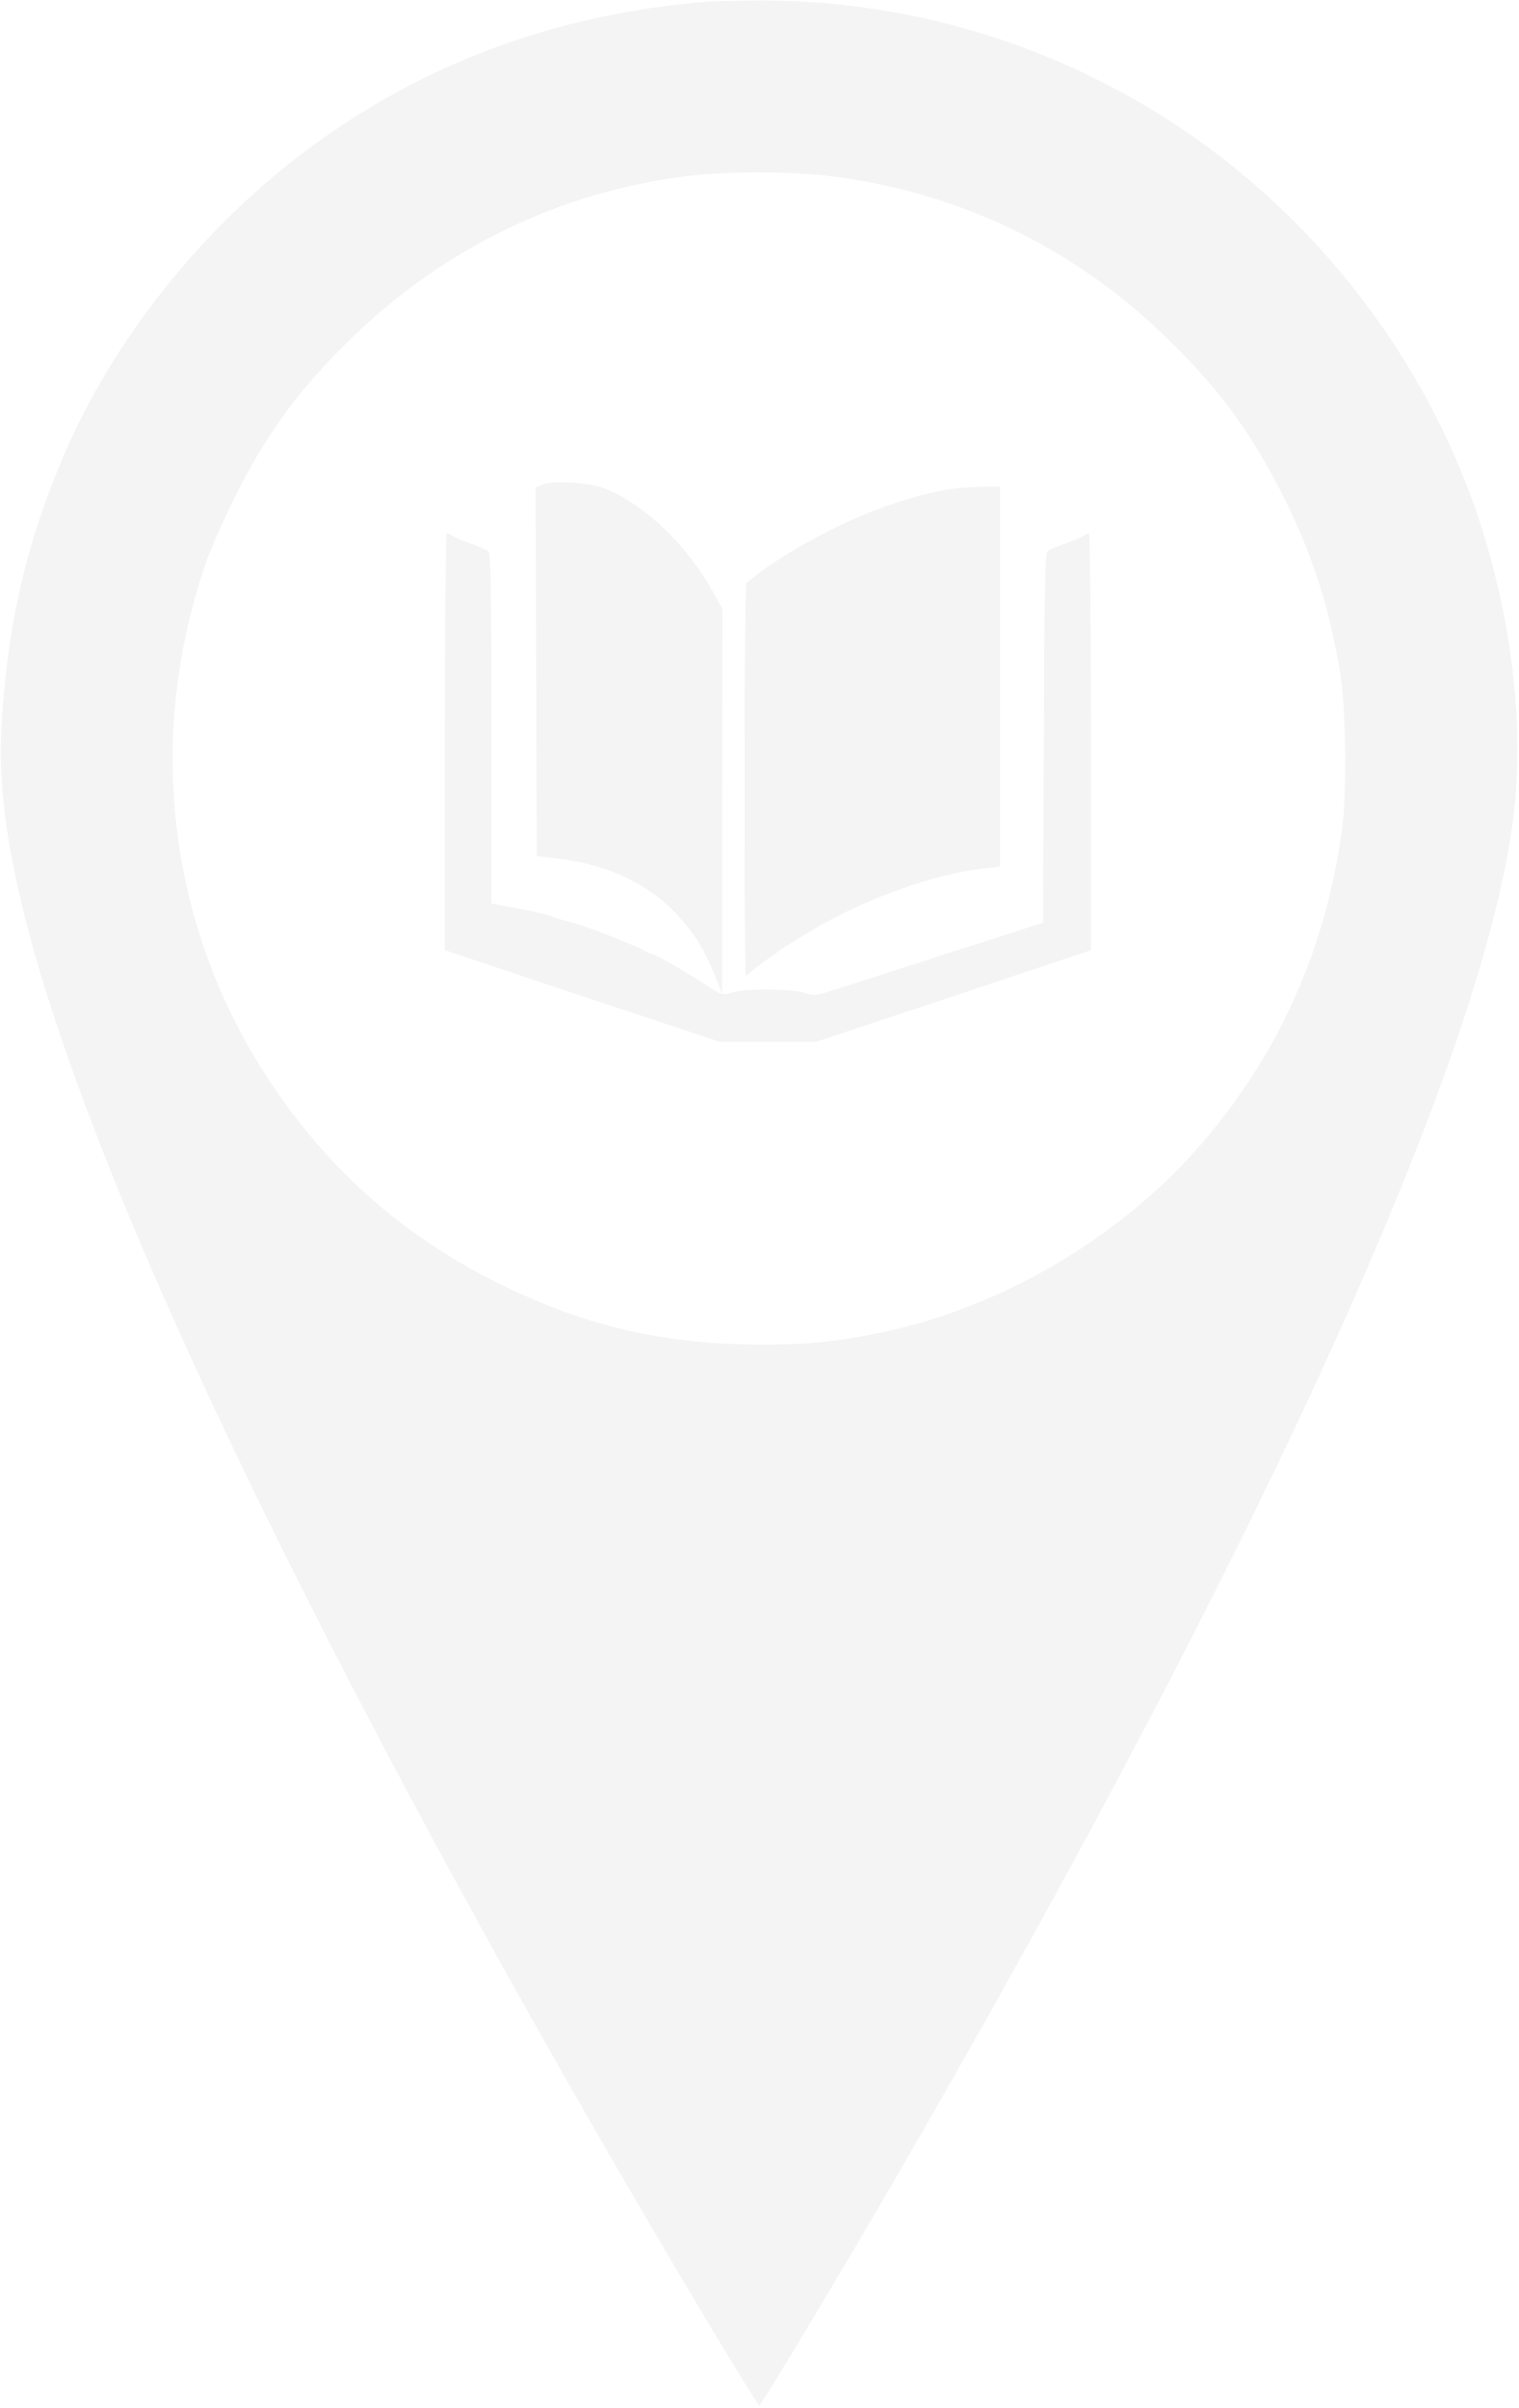
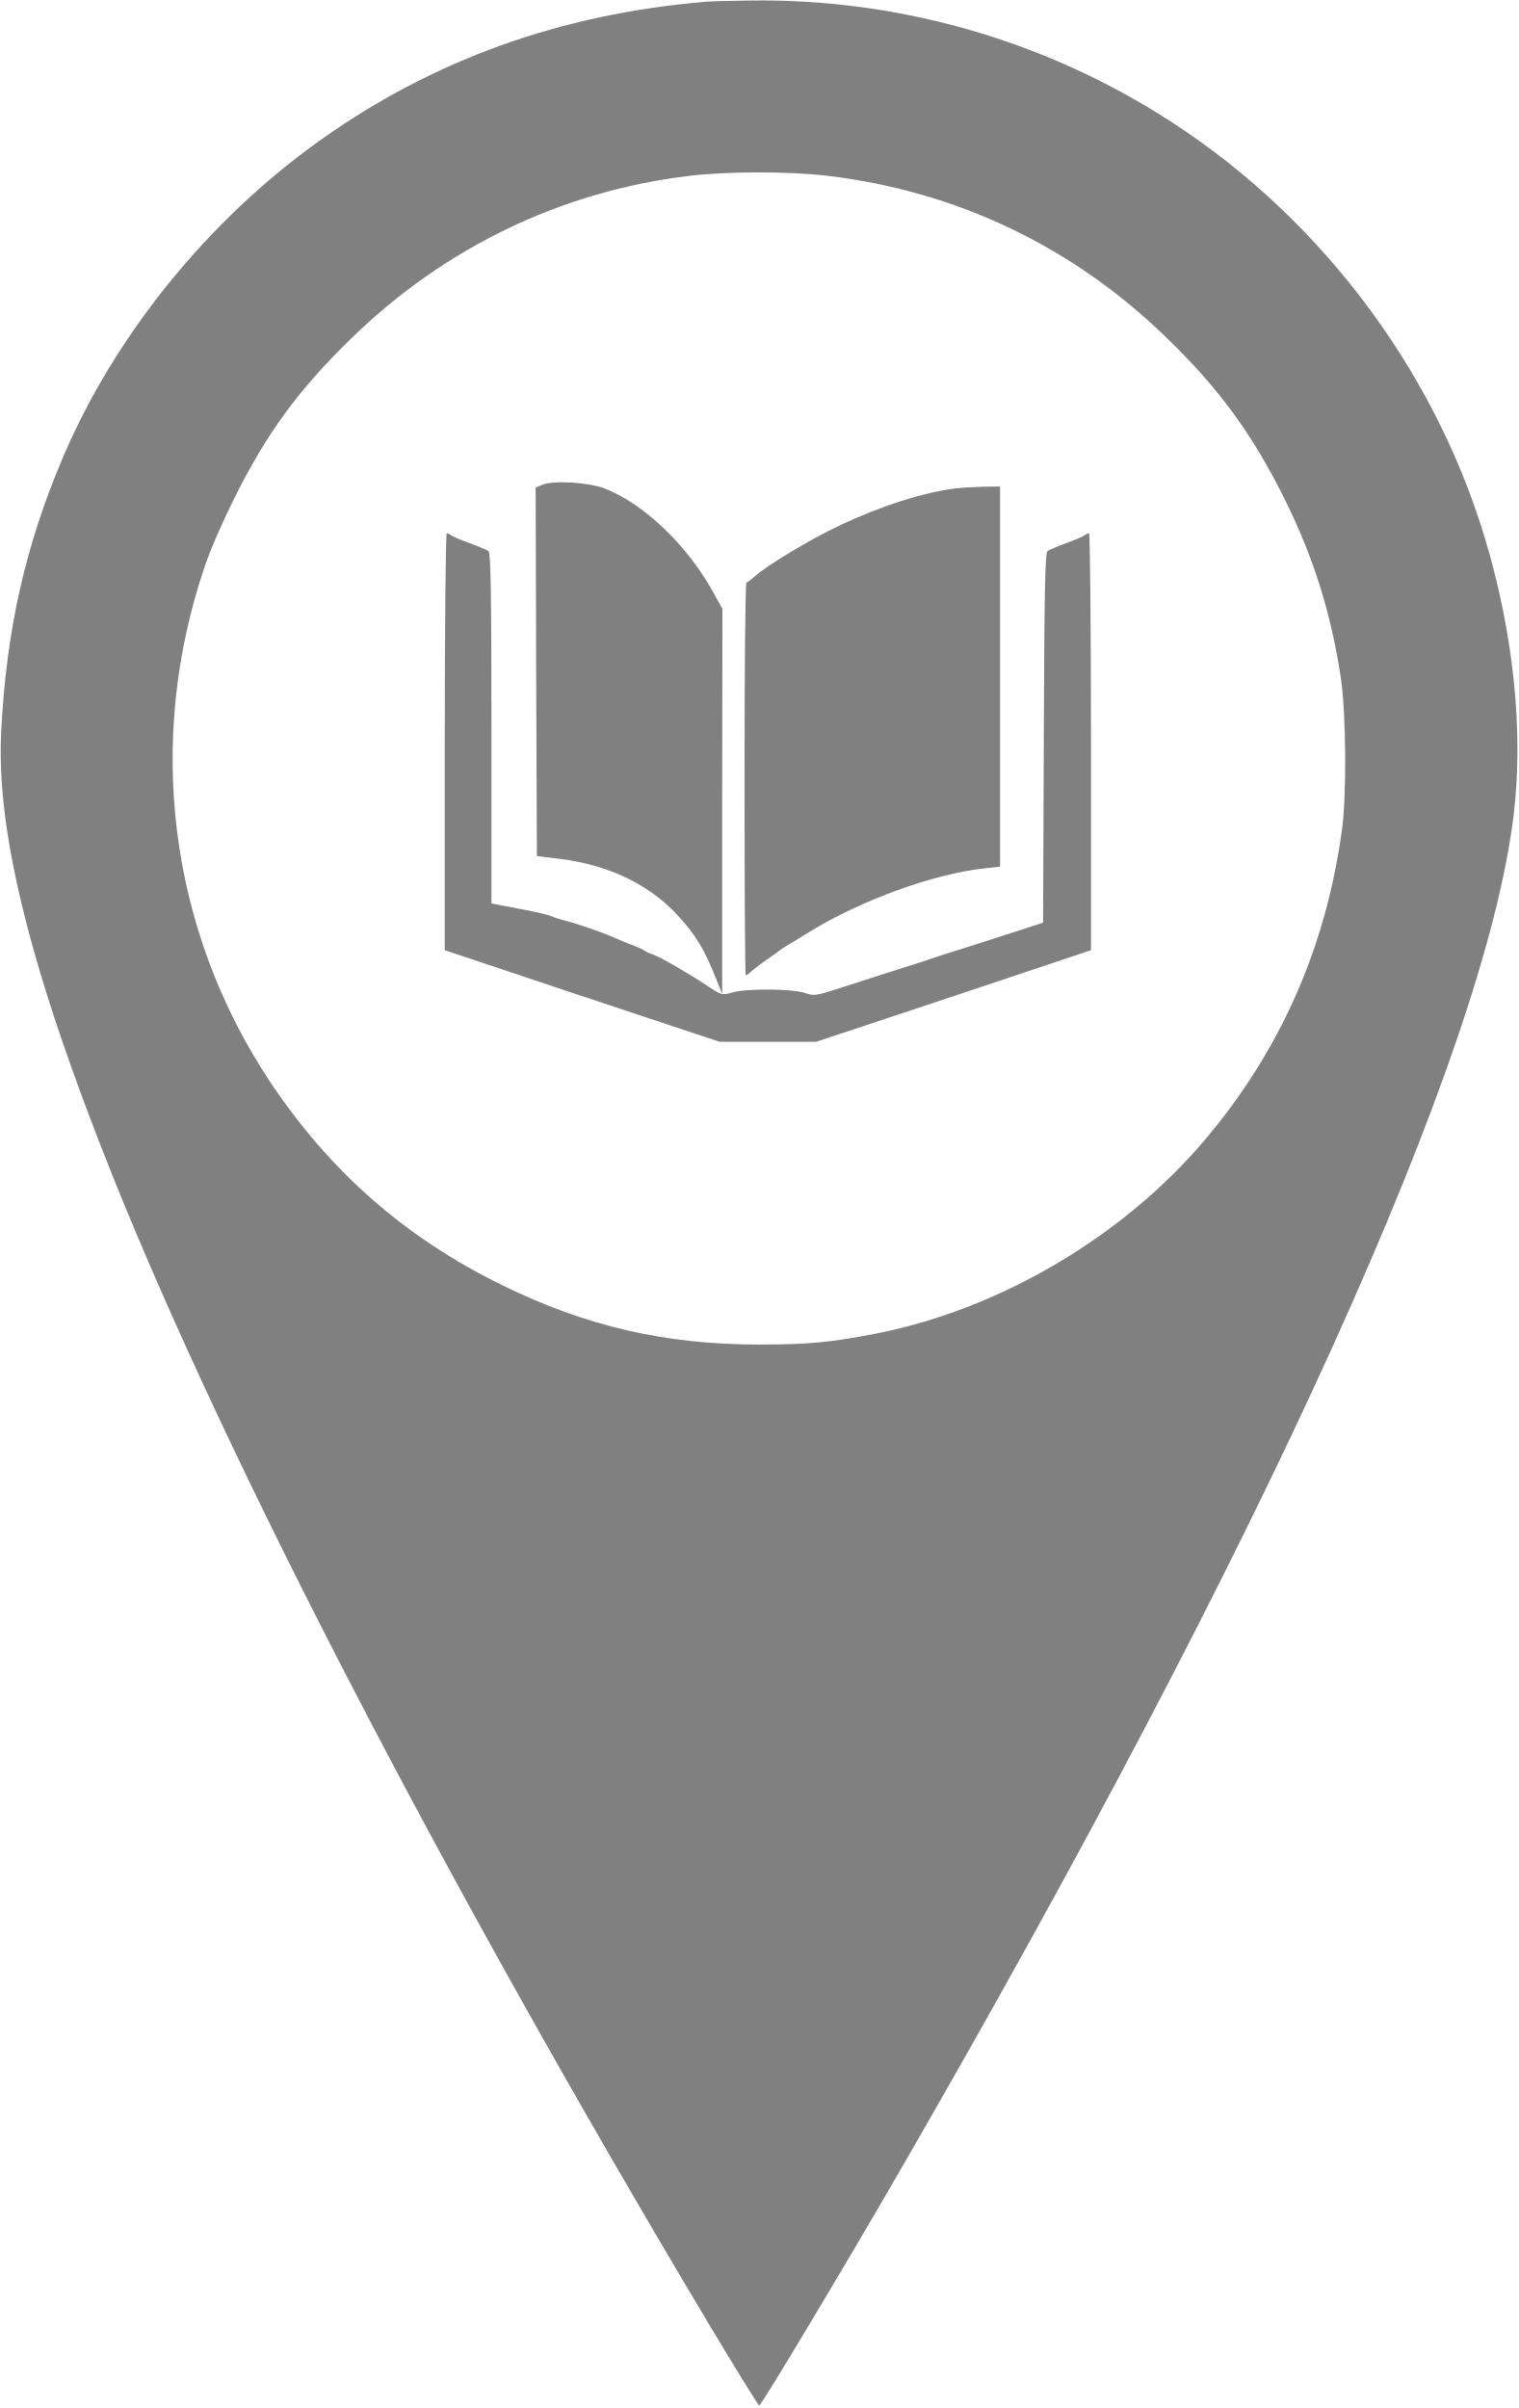
<svg xmlns="http://www.w3.org/2000/svg" version="1.0" width="618pt" height="980pt" viewBox="0 0 618 980" preserveAspectRatio="xMidYMid meet">
-   <g transform="translate(0,980) scale(0.1,-0.1)" fill="#f4f4f4" stroke="none">
+   <g transform="translate(0,980) scale(0.1,-0.1)" fill="grey" stroke="none">
    <path d="M2875 9793 c-591 -49 -1113 -236 -1575 -566 -453 -323 -833 -792 -1045 -1291 -152 -358 -229 -700 -250 -1111 -22 -412 123 -988 457 -1820 474 -1178 1341 -2849 2410 -4642 116 -194 214 -353 218 -353 8 0 342 557 572 955 1488 2574 2376 4534 2497 5510 43 342 1 747 -116 1135 -213 707 -696 1336 -1328 1727 -495 307 -1067 467 -1650 461 -82 -1 -168 -3 -190 -5z m489 -708 c528 -62 1002 -288 1384 -660 216 -209 350 -394 482 -660 117 -237 187 -461 227 -725 21 -142 24 -481 4 -620 -66 -478 -250 -894 -555 -1256 -330 -392 -829 -688 -1329 -789 -190 -38 -287 -47 -487 -47 -383 0 -705 74 -1047 242 -396 194 -701 463 -945 829 -411 620 -507 1388 -263 2101 19 58 71 177 115 265 132 268 266 451 482 660 378 368 854 597 1371 659 153 19 405 19 561 1z" />
    <path d="M2207 7827 l-27 -11 2 -750 3 -750 98 -12 c191 -24 355 -102 468 -222 79 -84 116 -144 168 -277 l20 -50 0 783 1 784 -36 65 c-105 192 -282 362 -443 425 -64 25 -209 34 -254 15z" />
    <path d="M3895 7813 c-132 -15 -311 -72 -481 -153 -119 -56 -294 -162 -344 -207 -14 -13 -28 -23 -32 -23 -5 0 -8 -360 -8 -800 0 -440 2 -800 5 -800 3 0 15 9 27 20 12 11 40 32 62 47 23 15 43 30 46 33 3 3 14 10 25 17 11 6 56 34 100 61 212 130 509 237 713 258 l62 7 0 773 0 774 -72 -1 c-40 -1 -86 -4 -103 -6z" />
    <path d="M1810 6781 l0 -848 559 -187 560 -186 196 0 196 0 560 186 559 187 0 848 c0 467 -4 849 -8 849 -4 0 -12 -4 -18 -8 -5 -5 -38 -19 -74 -32 -36 -13 -71 -28 -77 -33 -10 -7 -13 -176 -15 -760 l-3 -752 -95 -31 c-52 -17 -149 -48 -215 -69 -66 -20 -129 -41 -140 -45 -11 -4 -74 -25 -140 -45 -66 -21 -169 -54 -230 -74 -104 -34 -112 -35 -150 -22 -51 17 -235 19 -294 2 -42 -12 -45 -11 -98 24 -84 56 -199 122 -225 130 -13 4 -28 11 -33 15 -6 5 -35 18 -65 29 -30 12 -64 26 -75 31 -33 15 -137 51 -180 62 -22 5 -49 14 -60 19 -19 8 -64 18 -187 41 l-58 11 0 712 c0 558 -3 715 -12 722 -7 5 -42 20 -78 33 -36 13 -69 27 -74 32 -6 4 -14 8 -18 8 -4 0 -8 -382 -8 -849z" />
  </g>
</svg>
